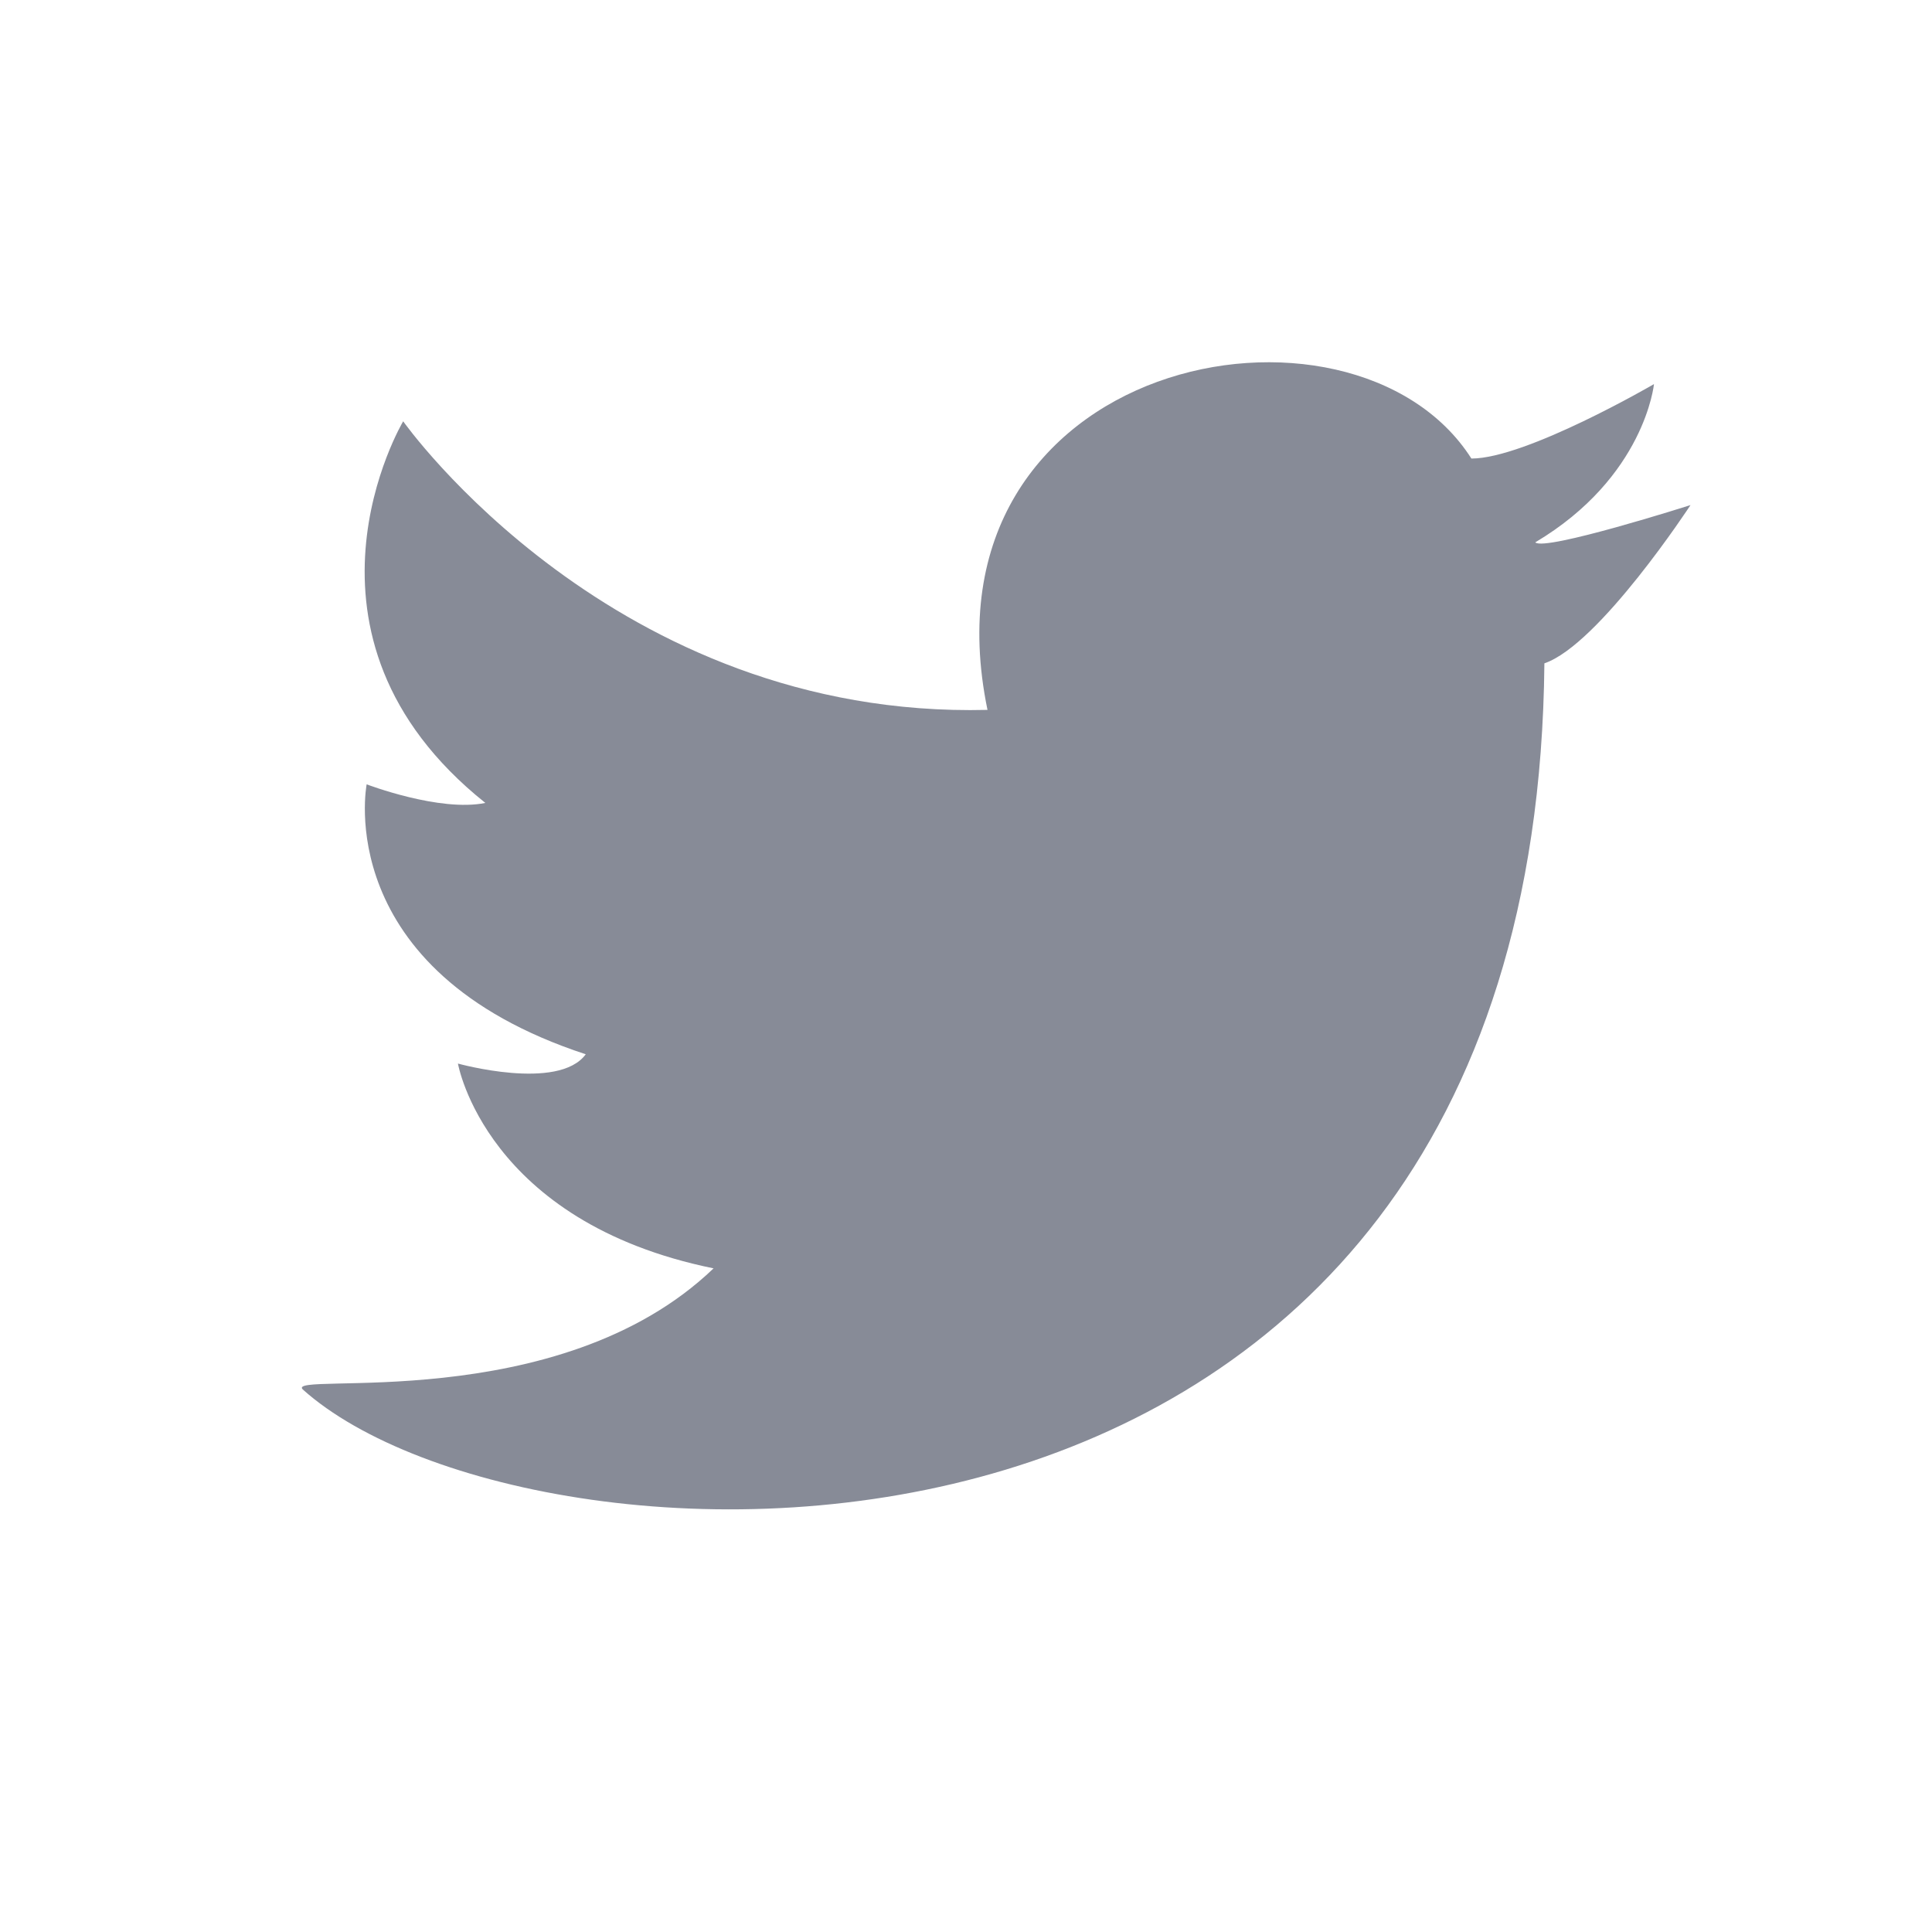
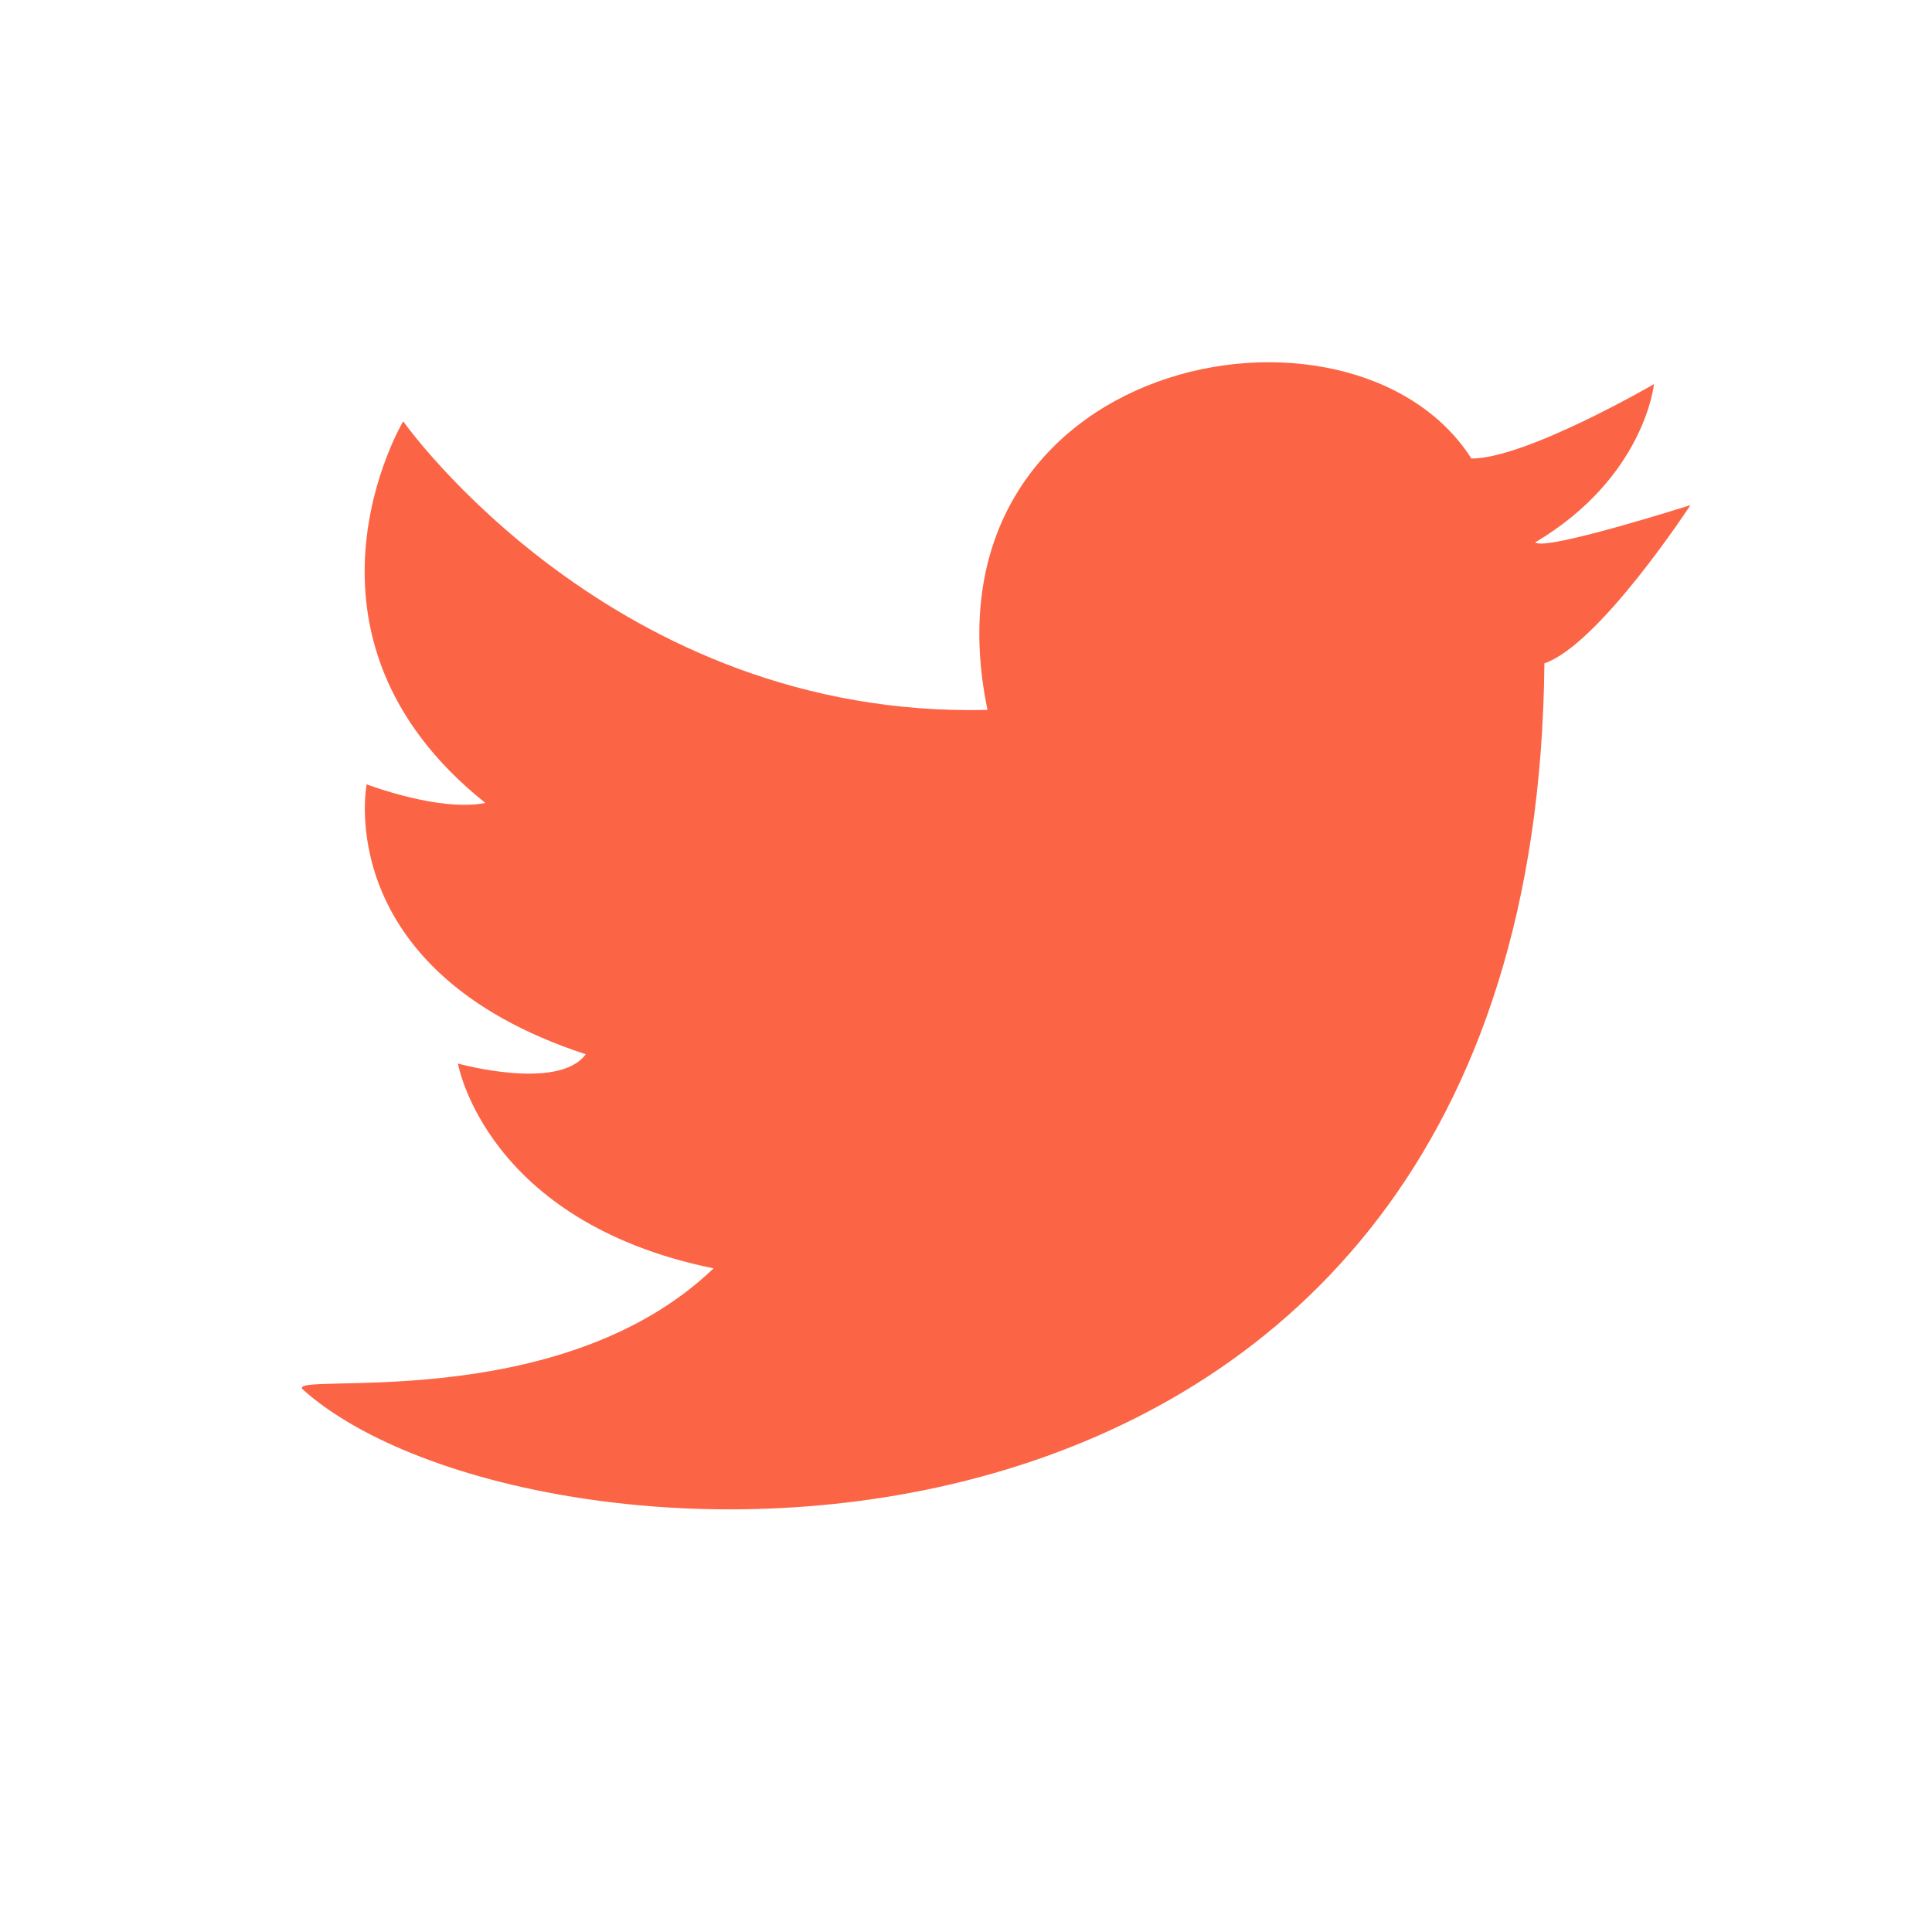
<svg xmlns="http://www.w3.org/2000/svg" width="32px" height="32px" viewBox="0 0 32 32" version="1.1">
  <g id="页面-2" stroke="none" stroke-width="1" fill="none" fill-rule="evenodd">
    <g id="关于" transform="translate(-824, -949)">
      <g id="编组-7" transform="translate(600, 192)">
        <g id="编组-20">
          <g id="形状结合">
            <g id="编组-3" transform="translate(144, 757)">
              <g id="icon_推特" transform="translate(80, 0)">
                <g>
                  <rect id="矩形" x="0" y="0" width="32" height="32" />
-                   <g id="编组" transform="translate(5, 6)" fill="#878B97" fill-rule="nonzero">
+                   <g id="编组" transform="translate(5, 6)" fill="#FC6446" fill-rule="nonzero">
                    <path d="M22.395,0.362 C22.395,0.362 20.278,1.595 19.371,1.595 C17.405,-1.489 10.146,-0.101 11.356,5.758 C5.156,5.912 1.678,0.978 1.678,0.978 C1.678,0.978 -0.439,4.524 3.039,7.299 C2.283,7.454 1.073,6.991 1.073,6.991 C1.073,6.991 0.468,10.075 4.702,11.462 C4.249,12.079 2.585,11.616 2.585,11.616 C2.585,11.616 3.039,14.237 6.819,15.008 C4.249,17.475 -0.288,16.704 0.014,17.013 C3.795,20.404 20.429,21.175 20.58,4.987 C21.488,4.678 23,2.366 23,2.366 C23,2.366 20.58,3.137 20.429,2.983 C22.244,1.903 22.395,0.362 22.395,0.362" id="路径" />
                  </g>
                </g>
              </g>
            </g>
          </g>
        </g>
      </g>
    </g>
  </g>
</svg>
